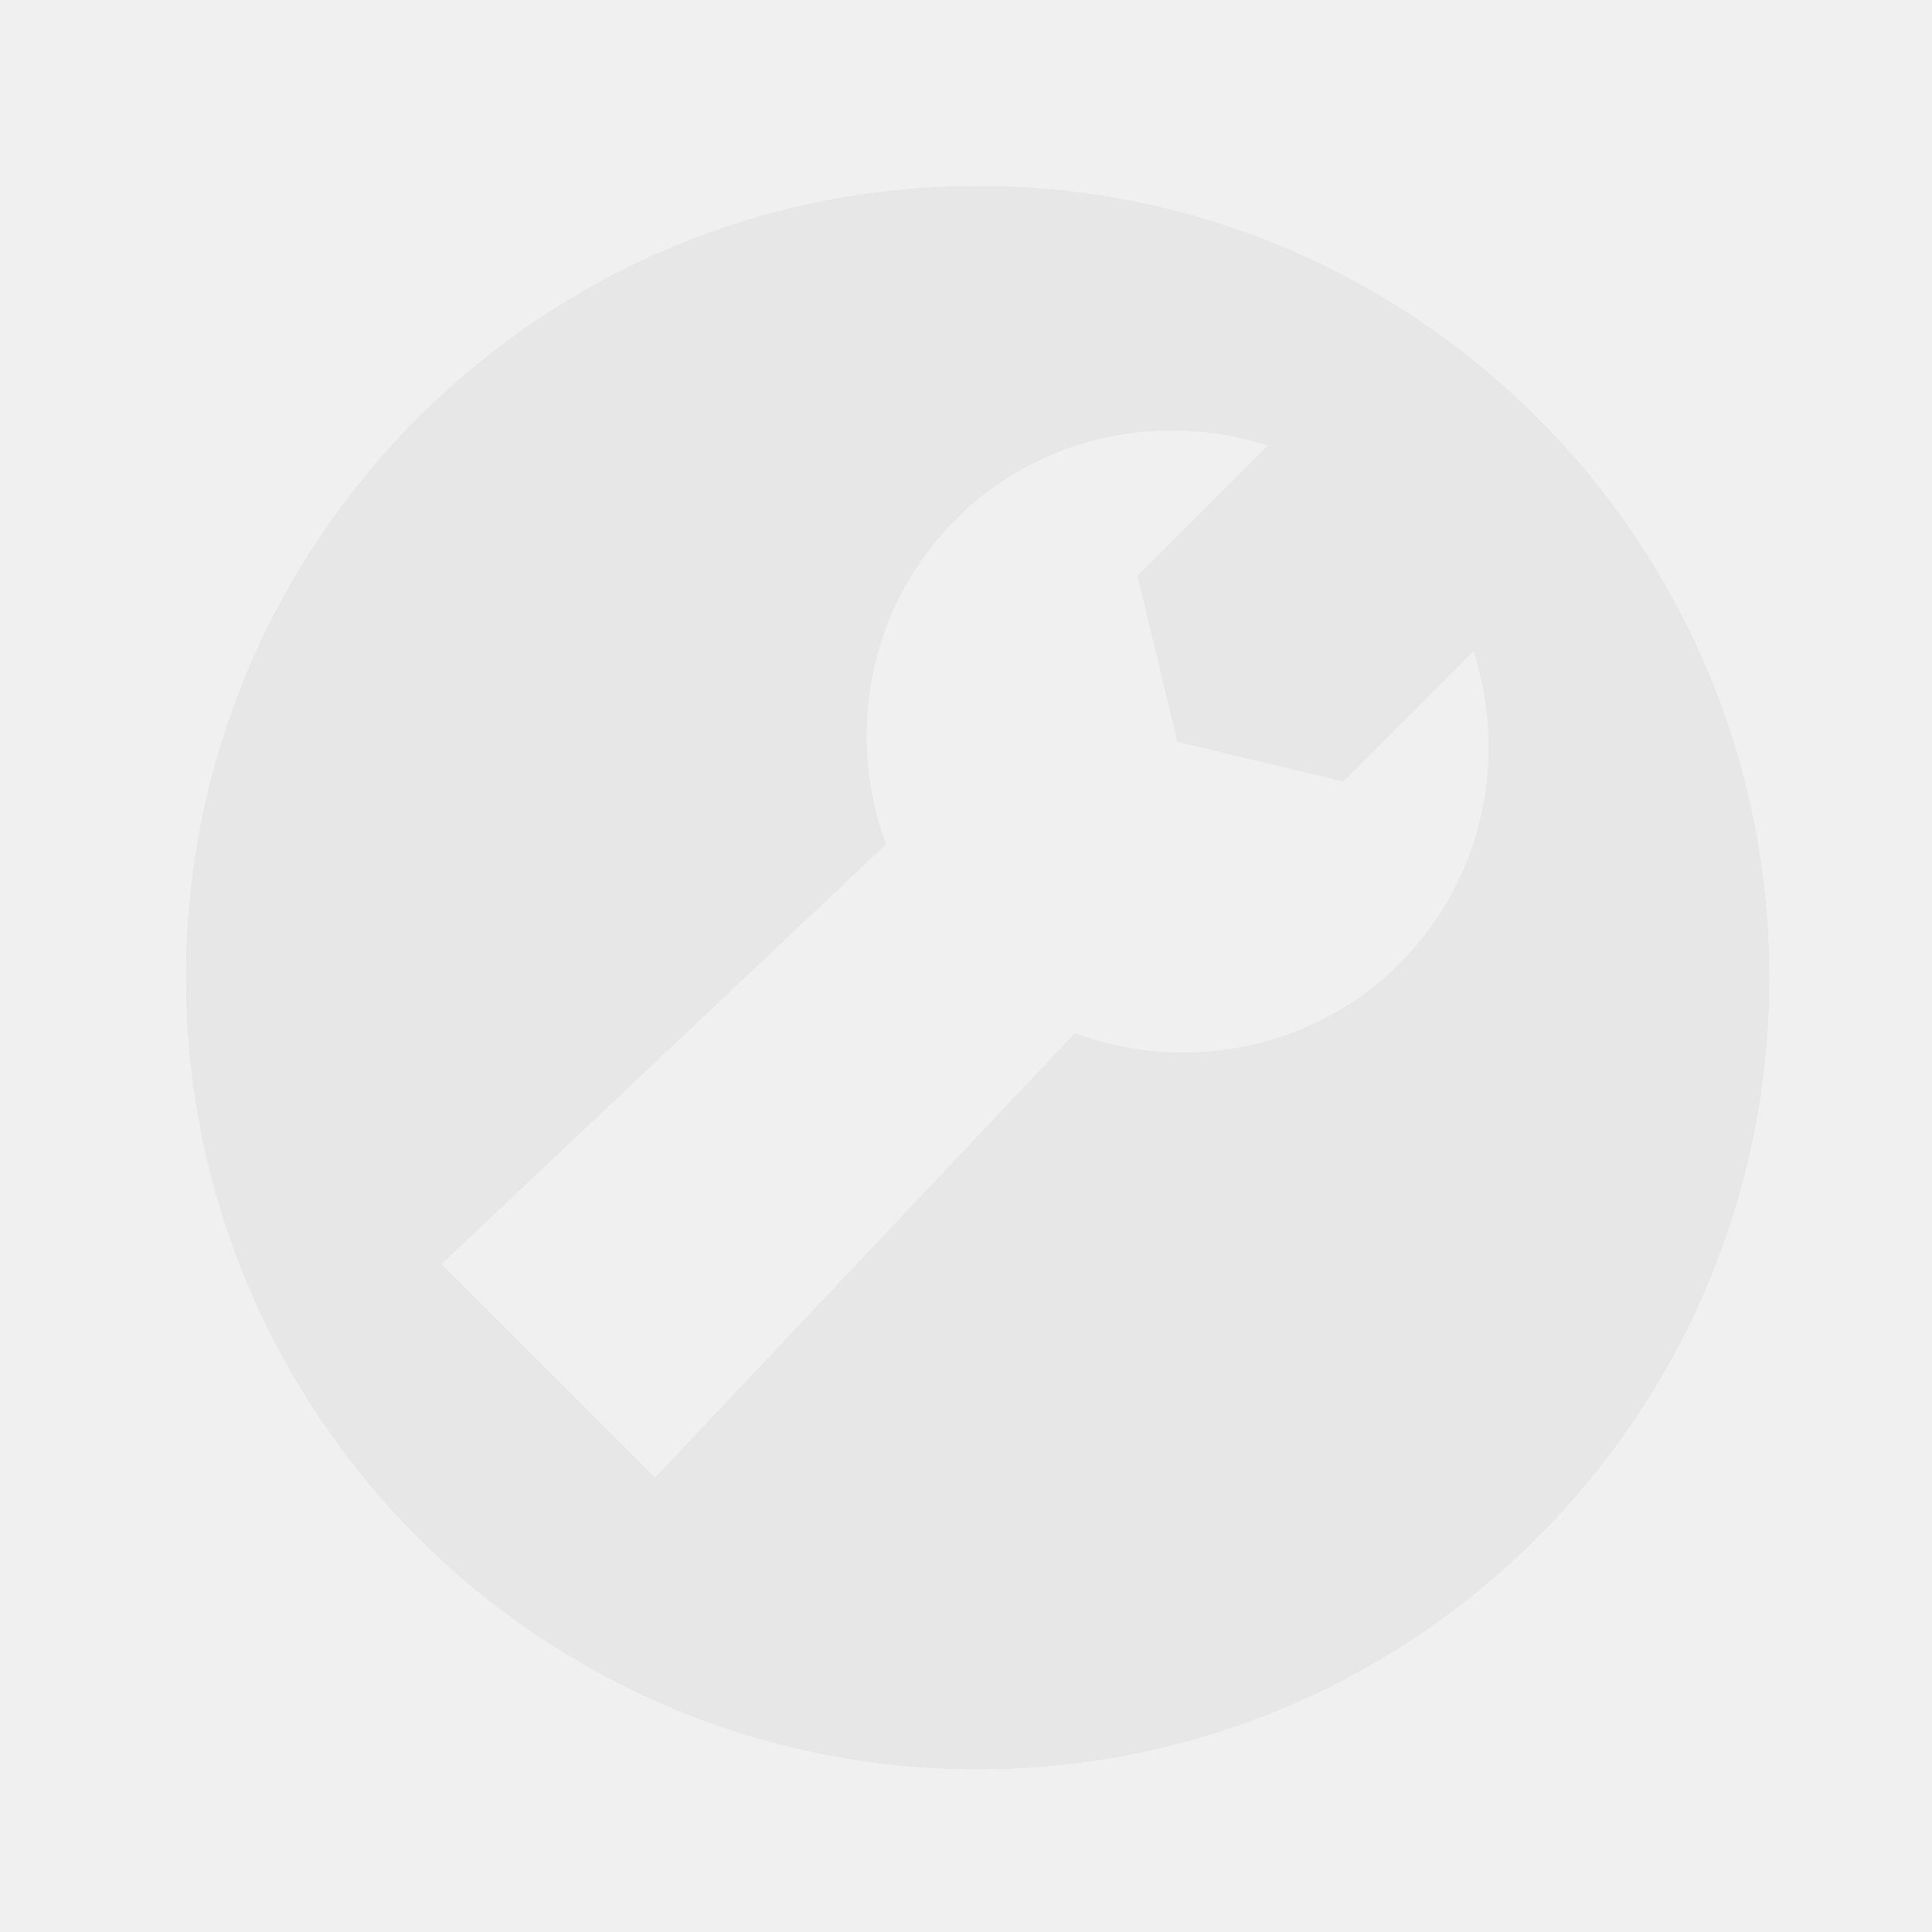
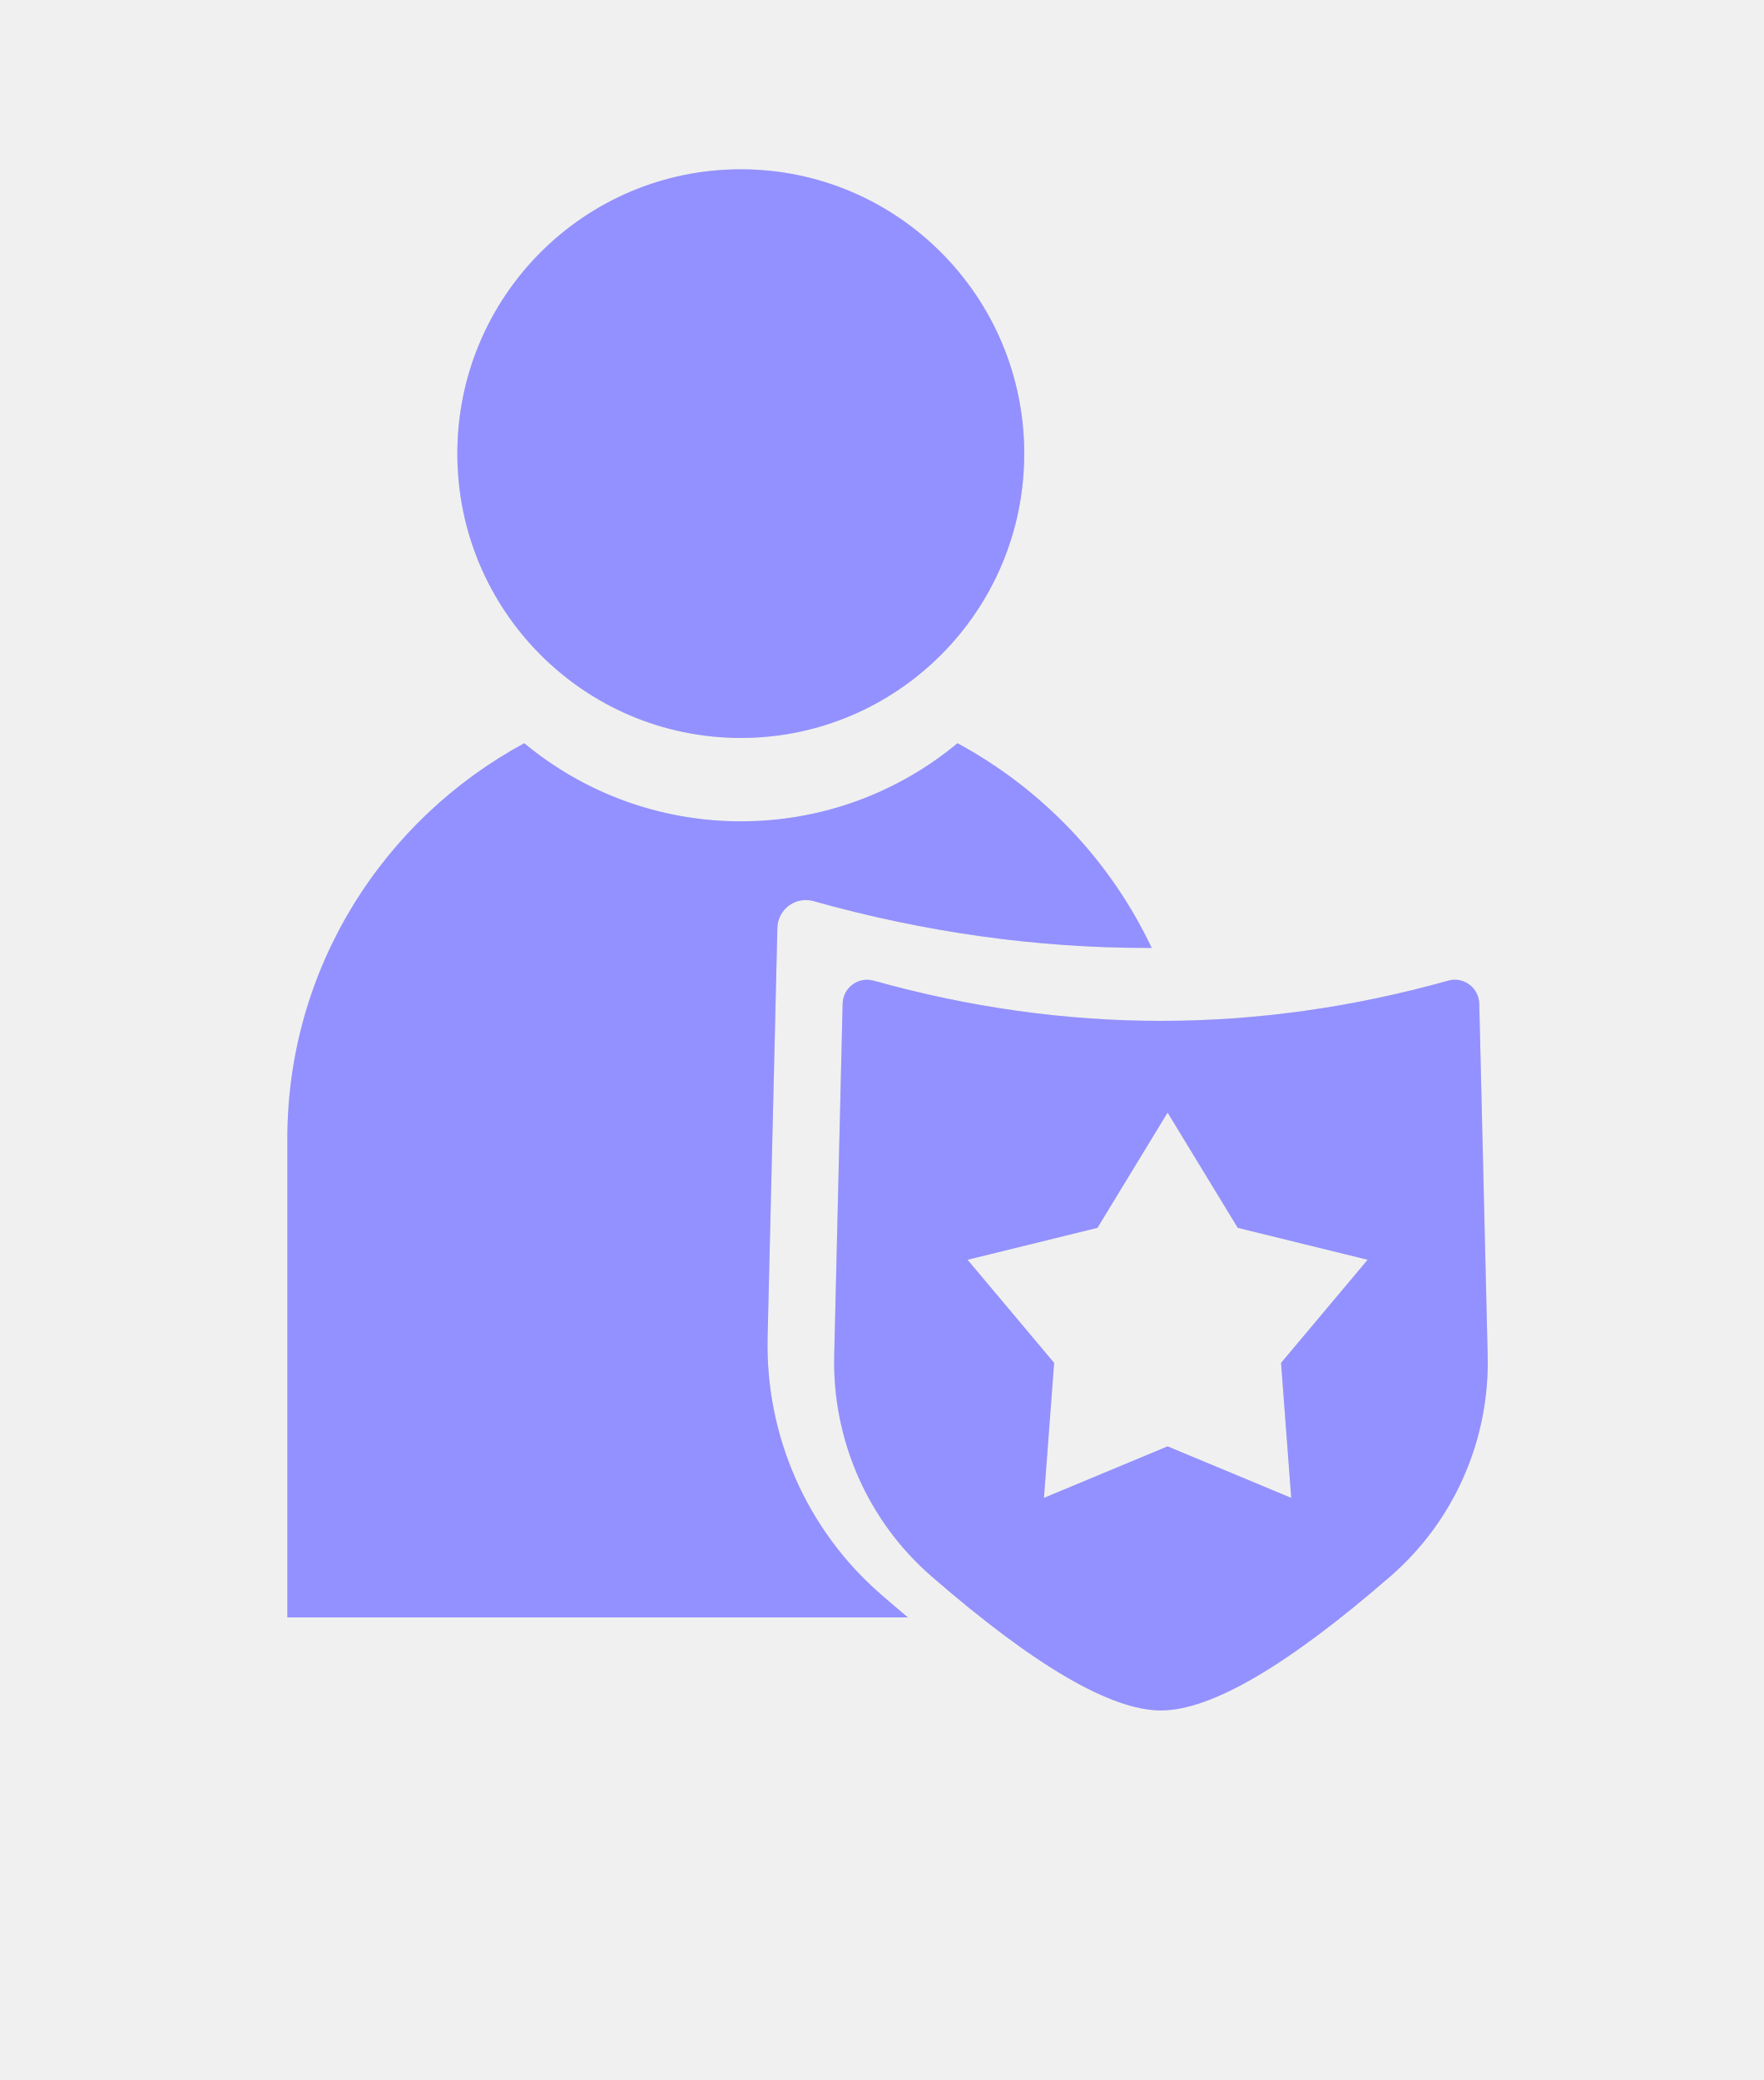
- <svg xmlns="http://www.w3.org/2000/svg" xmlns:xlink="http://www.w3.org/1999/xlink" width="83" height="83">
+ <svg xmlns="http://www.w3.org/2000/svg" xmlns:xlink="http://www.w3.org/1999/xlink" height="46" viewBox="0 0 39 46" width="39">
  <defs>
-     <path d="M34 68C15.222 68 0 52.778 0 34S15.222 0 34 0s34 15.222 34 34-15.222 34-34 34zm4.179-31.6c4.737 1.74 10.211.749 13.958-2.998 3.612-3.612 4.664-8.83 3.174-13.446l-5.608 5.608-7.112-1.708-1.708-7.112 5.608-5.608c-4.615-1.49-9.833-.438-13.446 3.174-3.746 3.747-4.738 9.221-2.997 13.958L10.95 46.305l9.192 9.192L38.18 36.4z" id="a" />
+     <path id="a" d="m20.751 19.185c-.029 0-.059 0-.088 0-2.464 0-4.927-.345-7.391-1.036-.05-.014-.102-.022-.153-.023-.347-.008-.635.268-.643.617l-.216 9.054c-.052 2.175.866 4.259 2.502 5.681.205.178.405.349.602.513h-13.724v-10.584c0-3.776 2.118-7.061 5.239-8.749 1.301 1.079 2.97 1.727 4.79 1.727 1.82 0 3.489-.648 4.79-1.727 1.873 1.013 3.385 2.601 4.294 4.526zm-9.084-4.644c-3.461 0-6.268-2.815-6.268-6.288 0-3.473 2.806-6.288 6.268-6.288 3.461 0 6.268 2.815 6.268 6.288 0 3.473-2.806 6.288-6.268 6.288zm2.937 5.367c2.118.593 4.236.89 6.354.89 2.118 0 4.236-.297 6.354-.89.287-.081.585.089.665.378.012.043.019.088.02.133l.186 7.781c.045 1.869-.744 3.66-2.151 4.882-2.276 1.977-3.967 2.966-5.074 2.966-1.107 0-2.798-.989-5.074-2.966-1.406-1.222-2.195-3.013-2.151-4.882l.186-7.781c.007-.3.255-.538.553-.53.045.001.089.008.132.02zm6.501 10.3 2.734 1.139-.225-2.985 1.915-2.281-2.873-.706-1.551-2.549-1.551 2.549-2.873.706 1.915 2.281-.225 2.985z" />
+     <mask id="b" fill="#fff">
+       <use fill="#fff" fill-rule="evenodd" xlink:href="#a" />
+     </mask>
  </defs>
-   <g transform="translate(8 8)" fill="none" fill-rule="evenodd">
-     <mask id="b" fill="#fff">
-       <use xlink:href="#a" />
-     </mask>
-     <use fill="#D8D8D8" xlink:href="#a" />
-     <g mask="url(#b)" fill="#E7E7E7">
-       <path d="M-14-14h94v94h-94z" />
+   <g fill="none" fill-rule="evenodd" transform="translate(4.714422 1.779027)">
+     <use fill="#d8d8d8" xlink:href="#a" />
+     <g fill="#9391ff" mask="url(#b)">
+       <path d="m0 0h41.954v41.954h-41.954z" transform="translate(-9.680715 -3.106743)" />
    </g>
  </g>
</svg>
